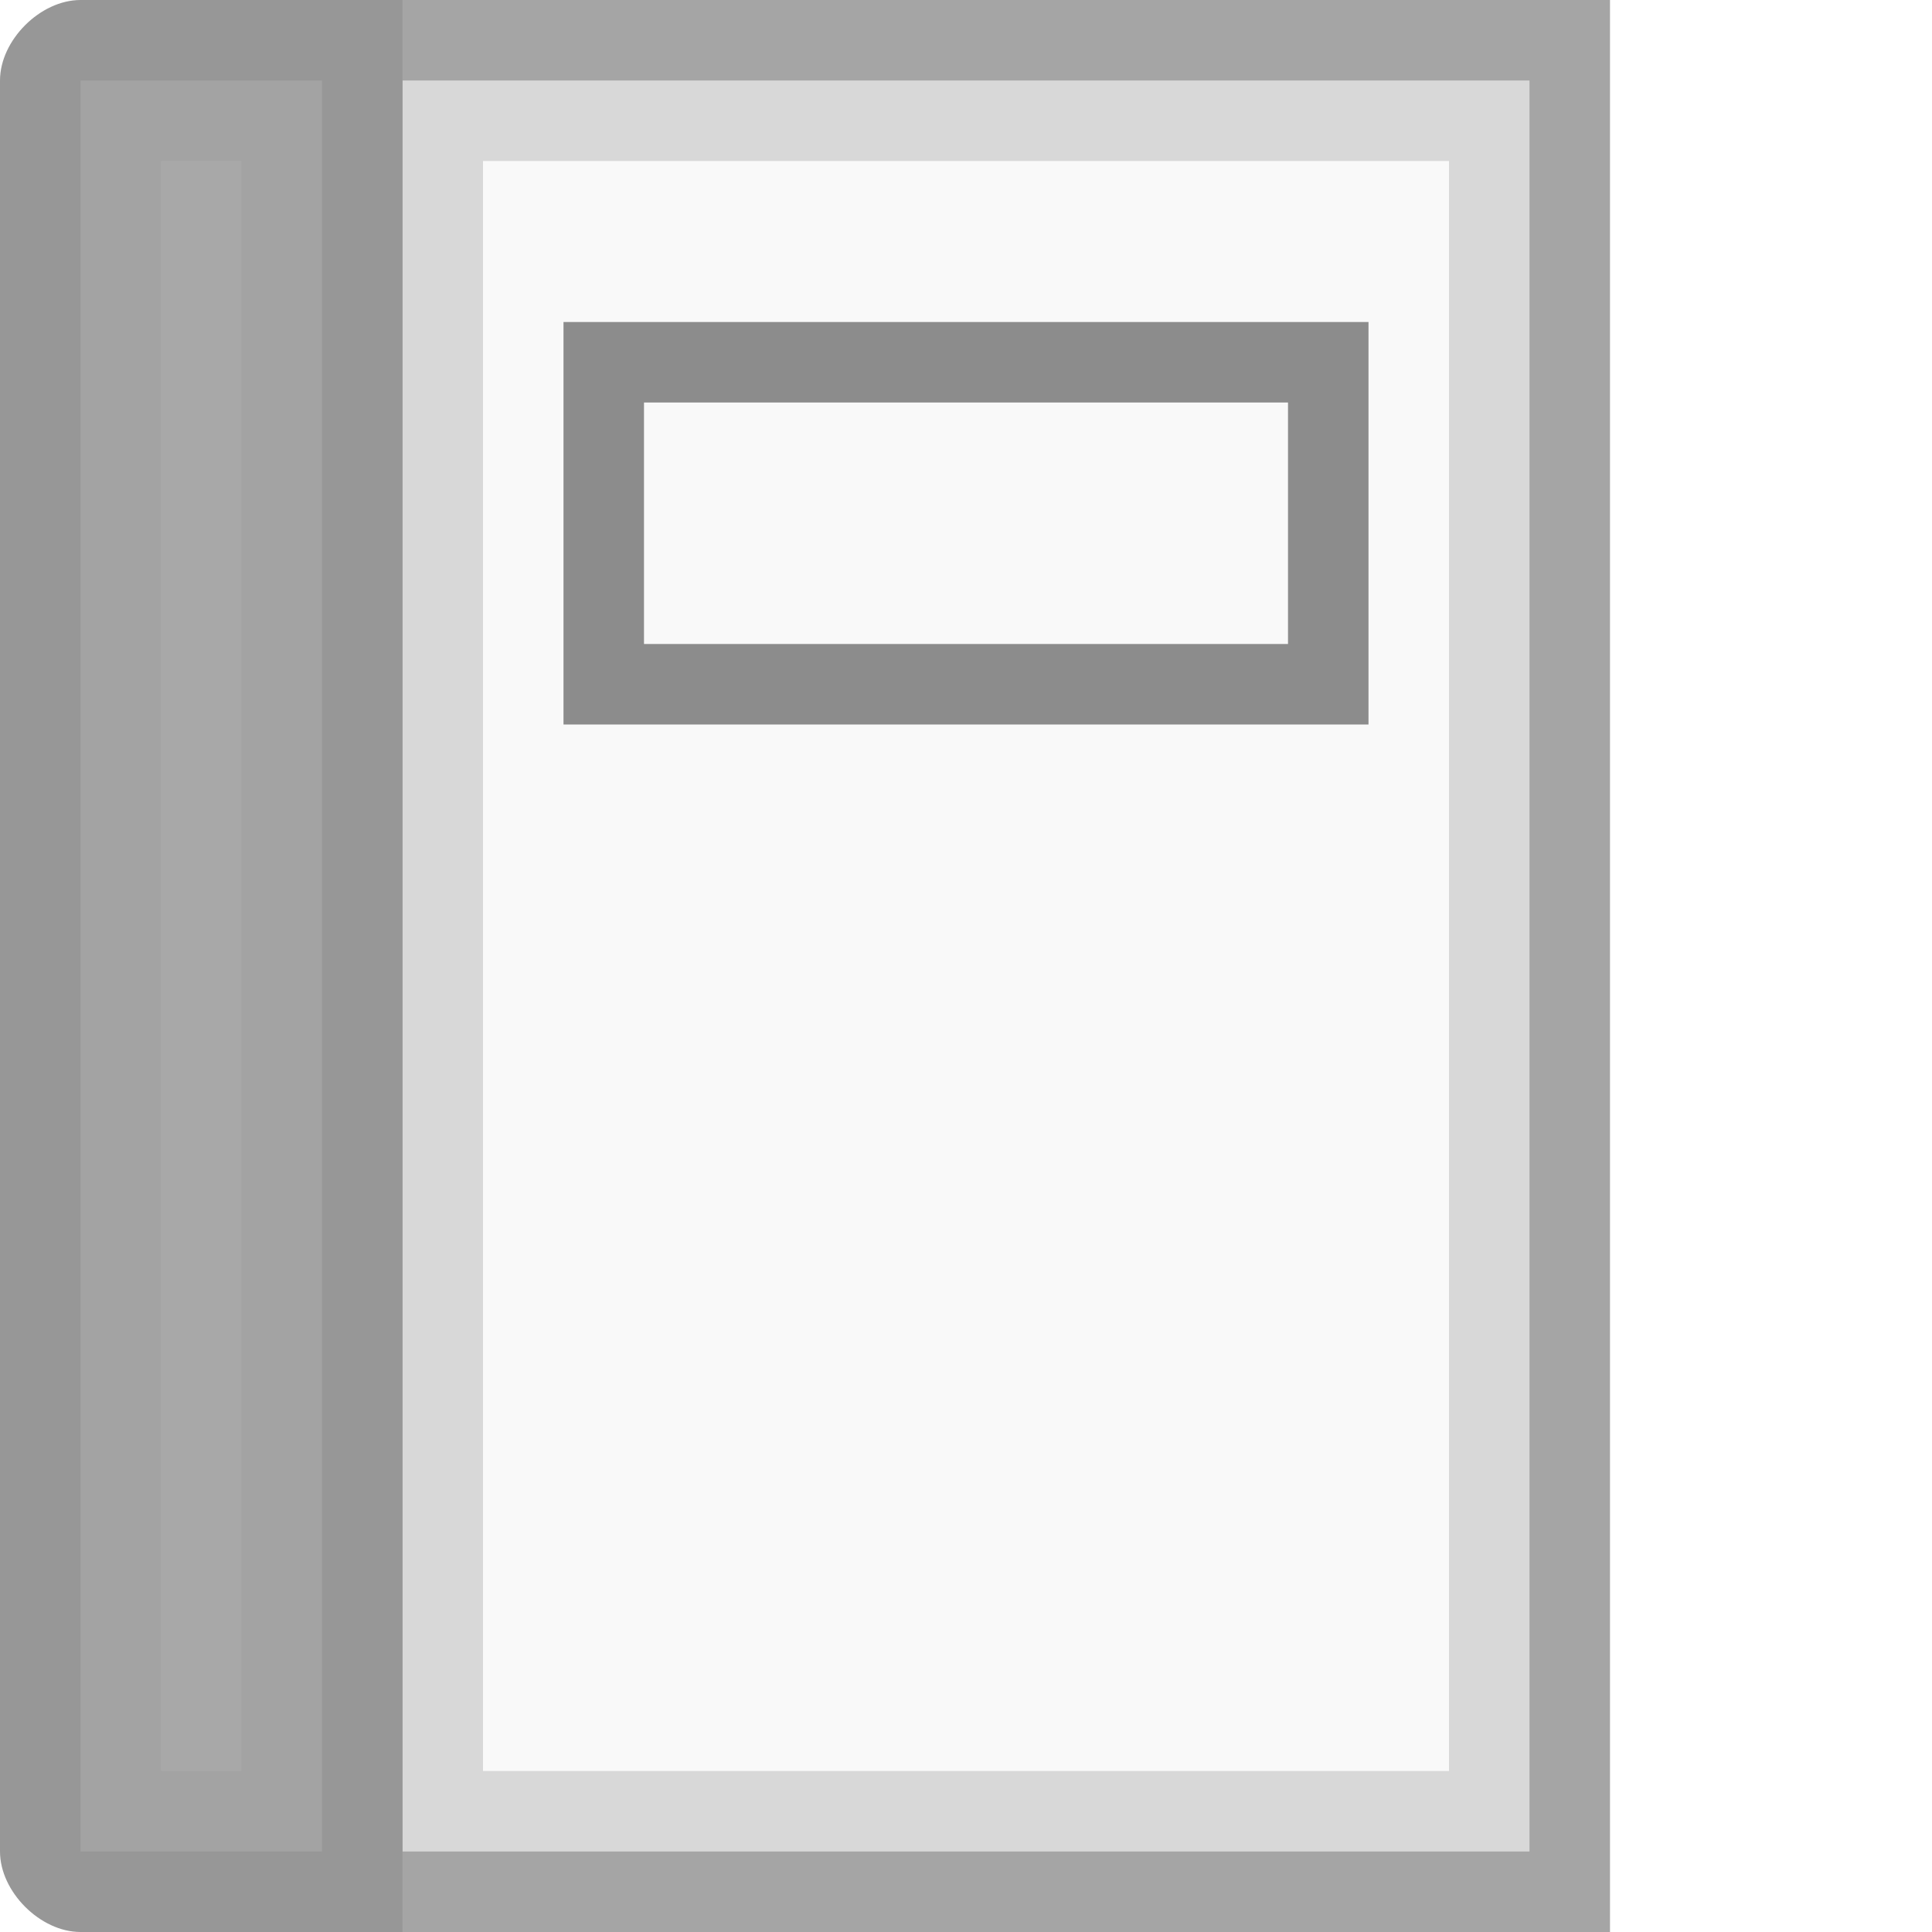
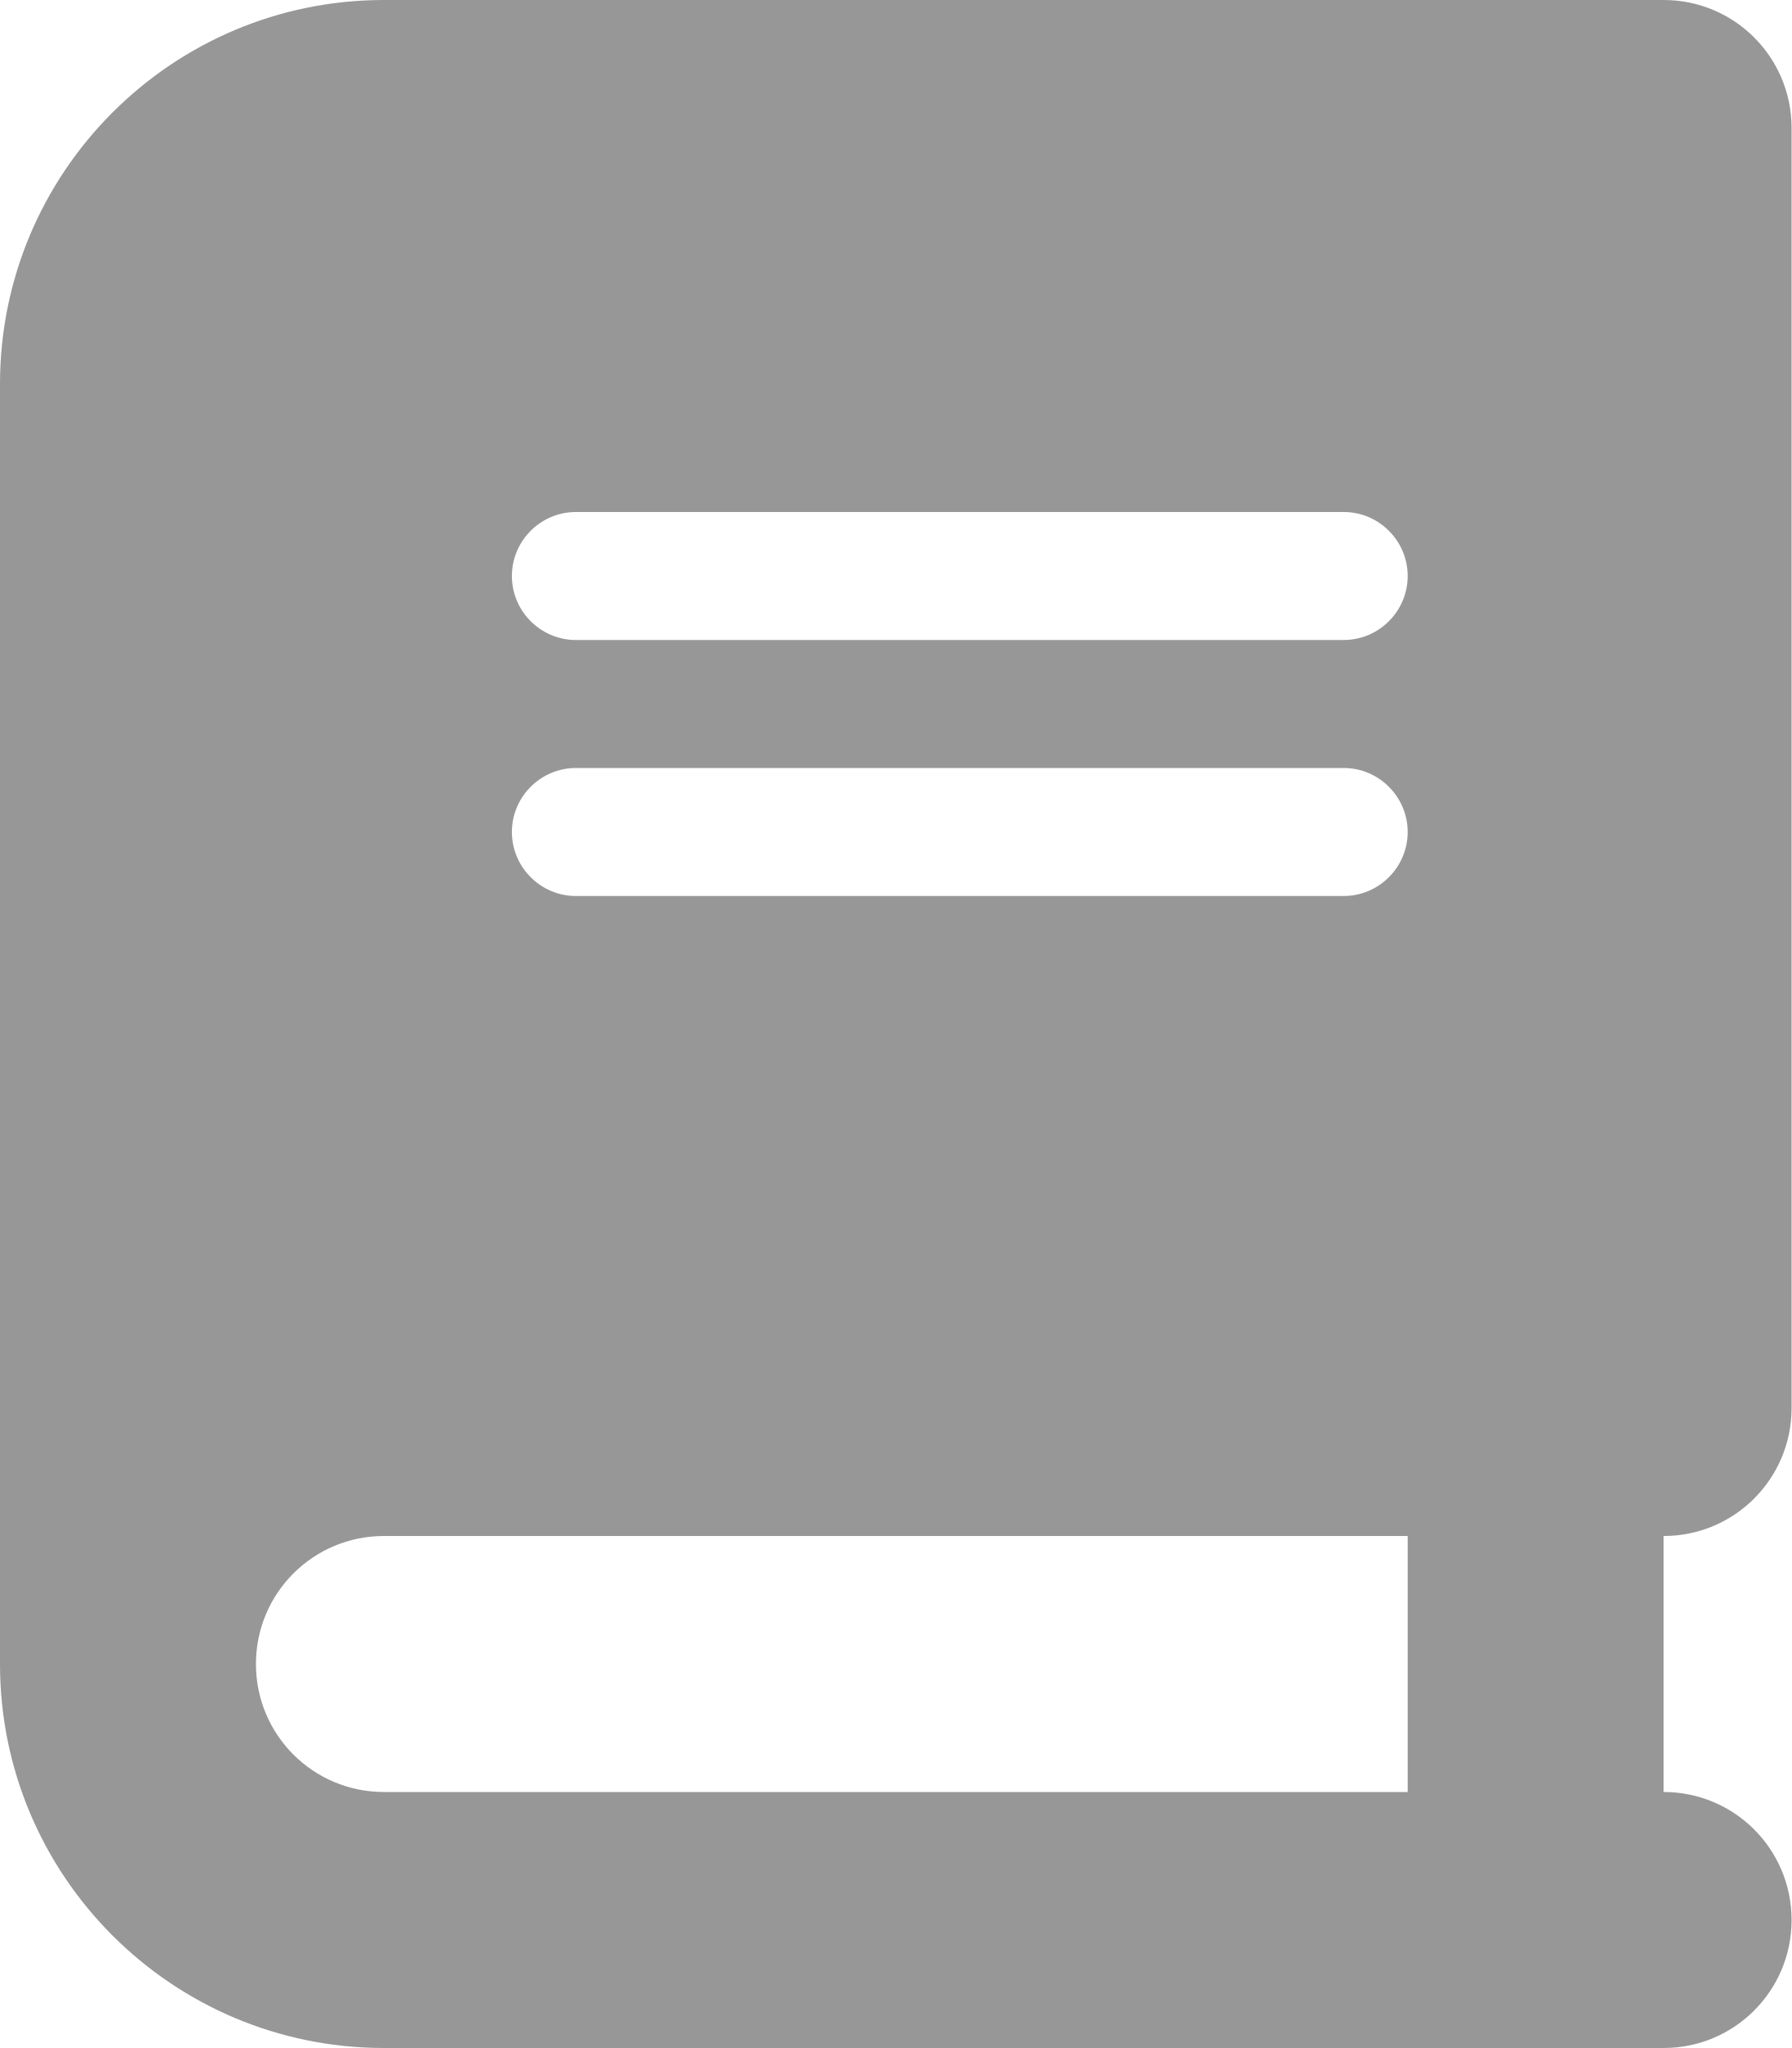
- <svg xmlns="http://www.w3.org/2000/svg" version="1.1" id="Layer_1" x="0px" y="0px" width="24px" height="24px" viewBox="0 0 24 24" enable-background="new 0 0 24 24" xml:space="preserve">
-   <path fill="#A5A5A5" d="M4,0h16v24H4V0z" />
-   <path fill="#D8D8D8" d="M5,1h14v22H5V1z" />
-   <path fill="#F9F9F9" d="M6,2h12v20H6V2z" />
-   <path fill="#8C8C8C" d="M7,4v5h10V4H7z M16,8H8V5h8V8z" />
-   <path fill="#979797" d="M4,0H1C0.5,0,0,0.5,0,1v22c0,0.5,0.5,1,1,1h4V0H4z" />
-   <path fill="#A3A3A3" d="M1,1h3v22H1V1z" />
-   <path fill="#A8A8A8" d="M2,2h1v20H2V2z" />
+ <svg xmlns="http://www.w3.org/2000/svg" viewBox="0 0 448 512">
+   <path fill="#979797" d="M96 0C43 0 0 43 0 96V416c0 53 43 96 96 96H384h32c17.7 0 32-14.3 32-32s-14.3-32-32-32V384c17.7 0 32-14.3 32-32V32c0-17.7-14.3-32-32-32H384 96zm0 384H352v64H96c-17.7 0-32-14.3-32-32s14.3-32 32-32zm32-240c0-8.8 7.2-16 16-16H336c8.8 0 16 7.2 16 16s-7.2 16-16 16H144c-8.8 0-16-7.2-16-16zm16 48H336c8.8 0 16 7.2 16 16s-7.2 16-16 16H144c-8.8 0-16-7.2-16-16s7.2-16 16-16z" />
</svg>
